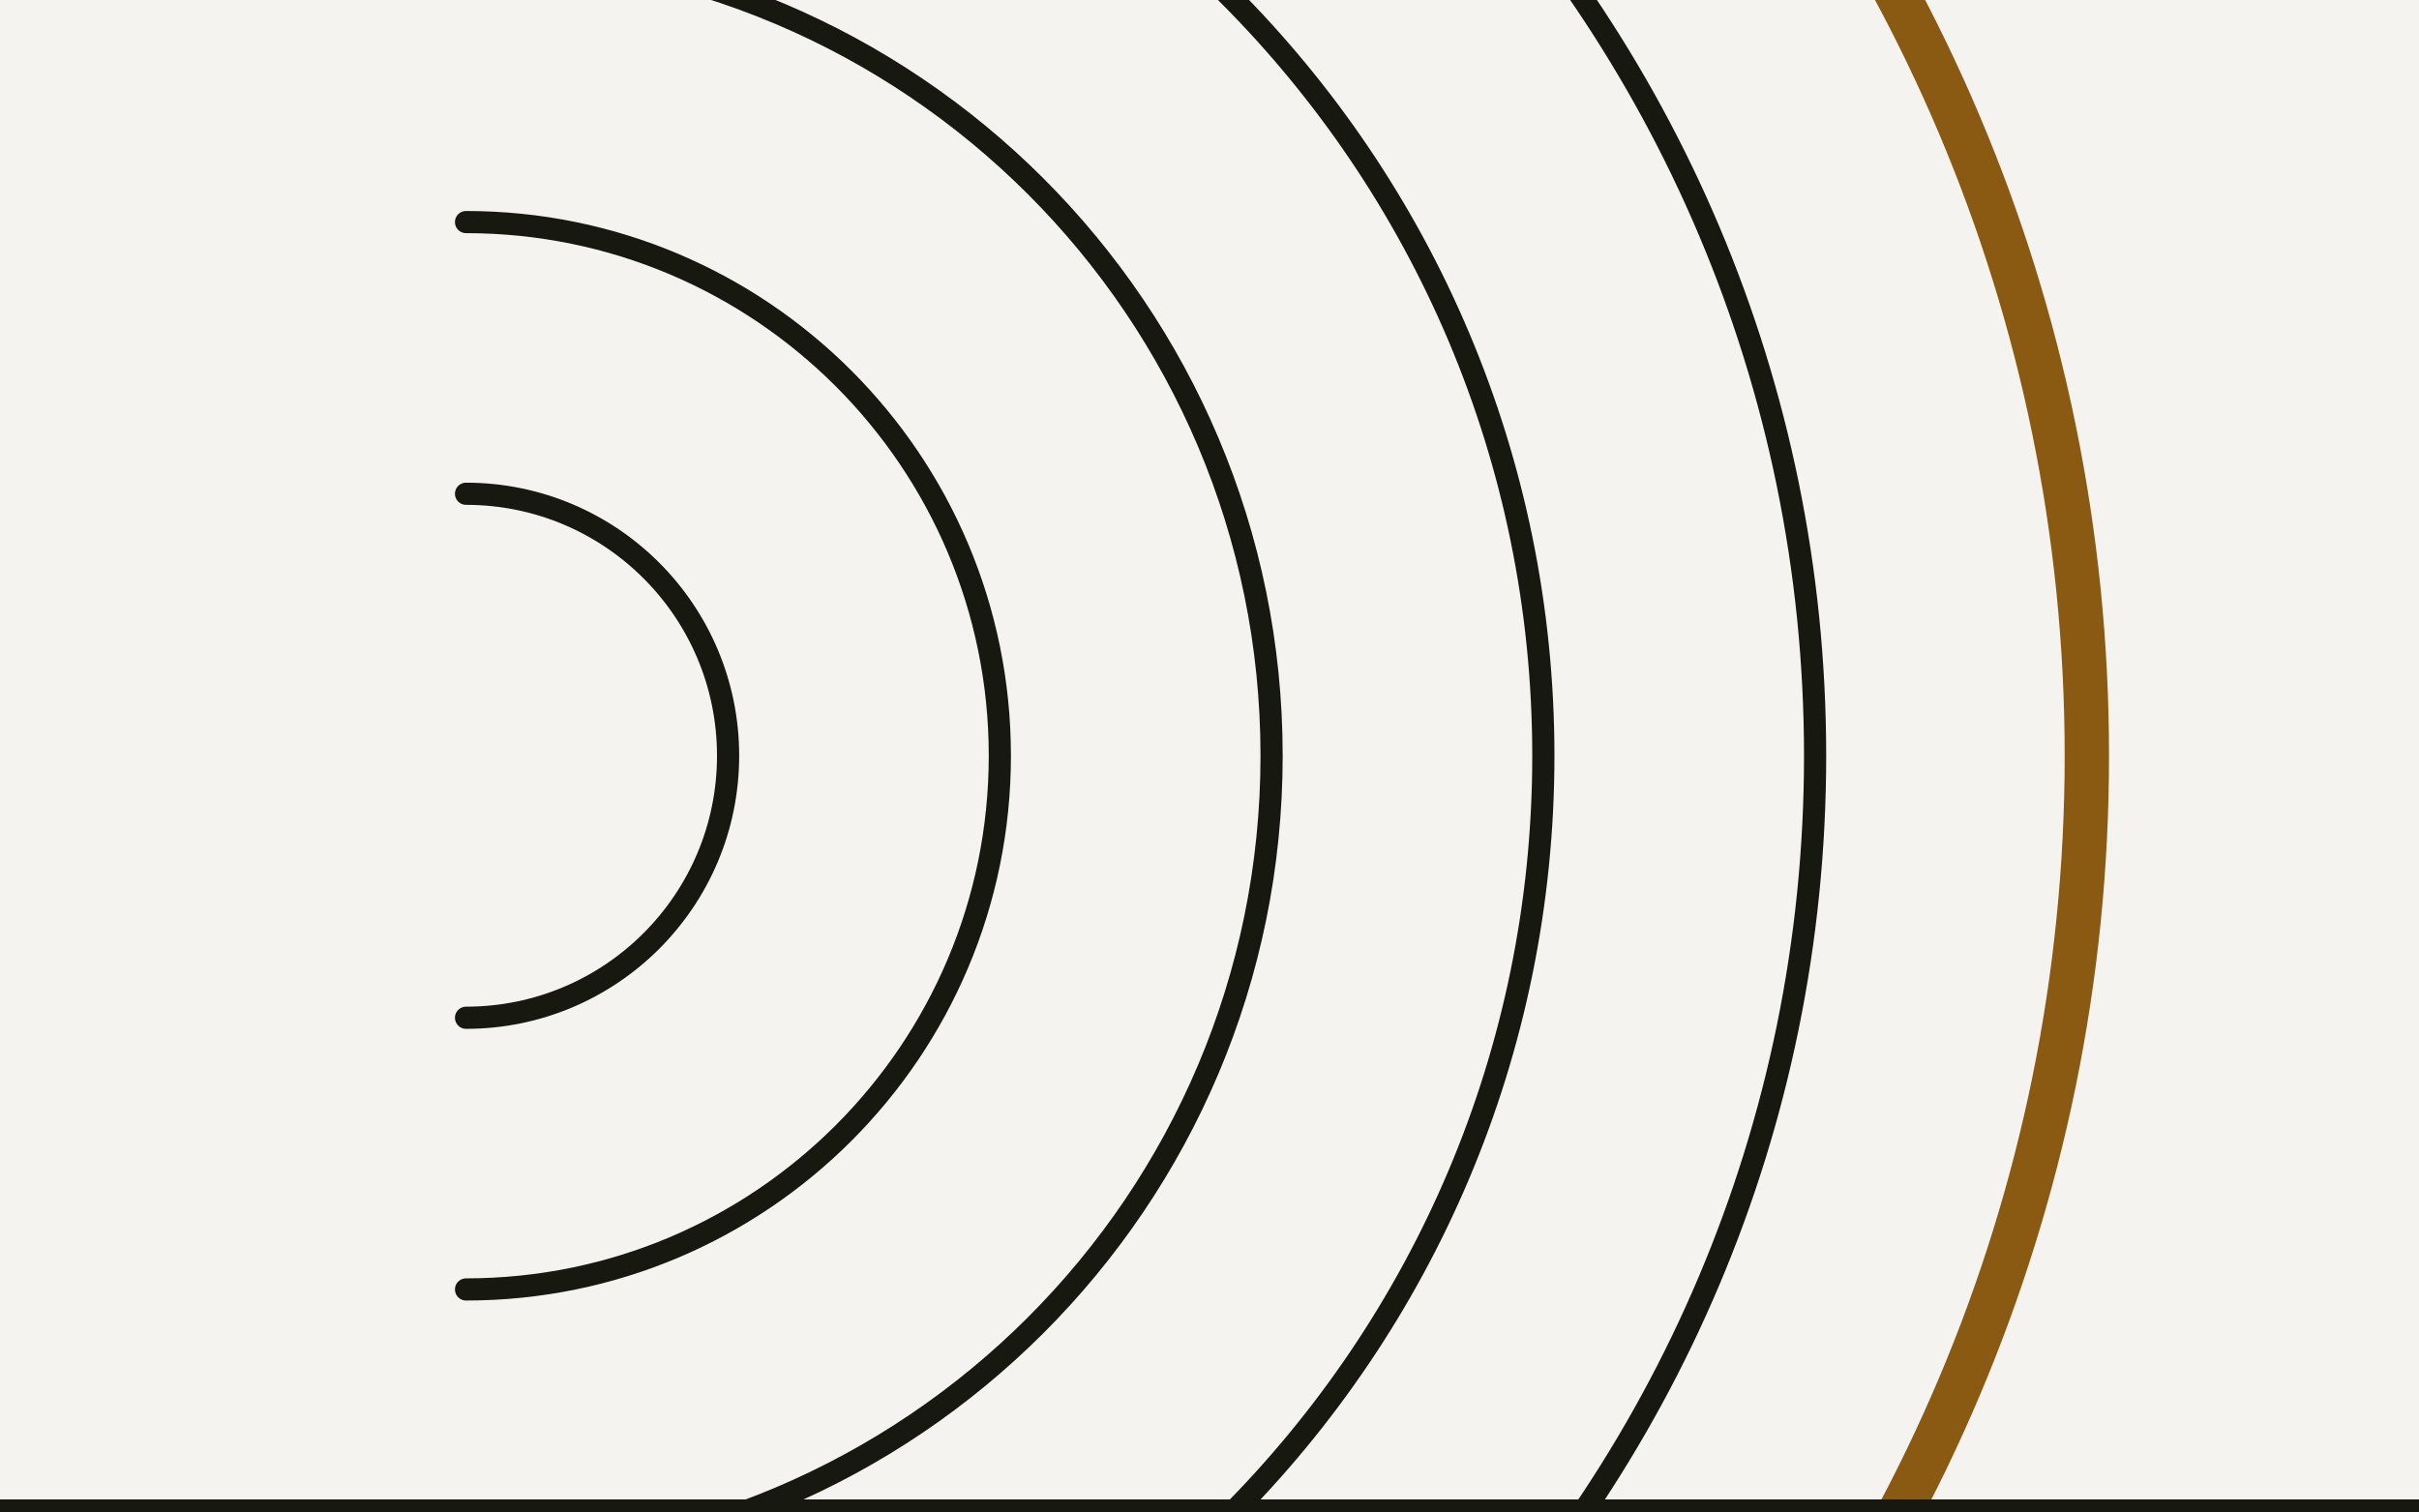
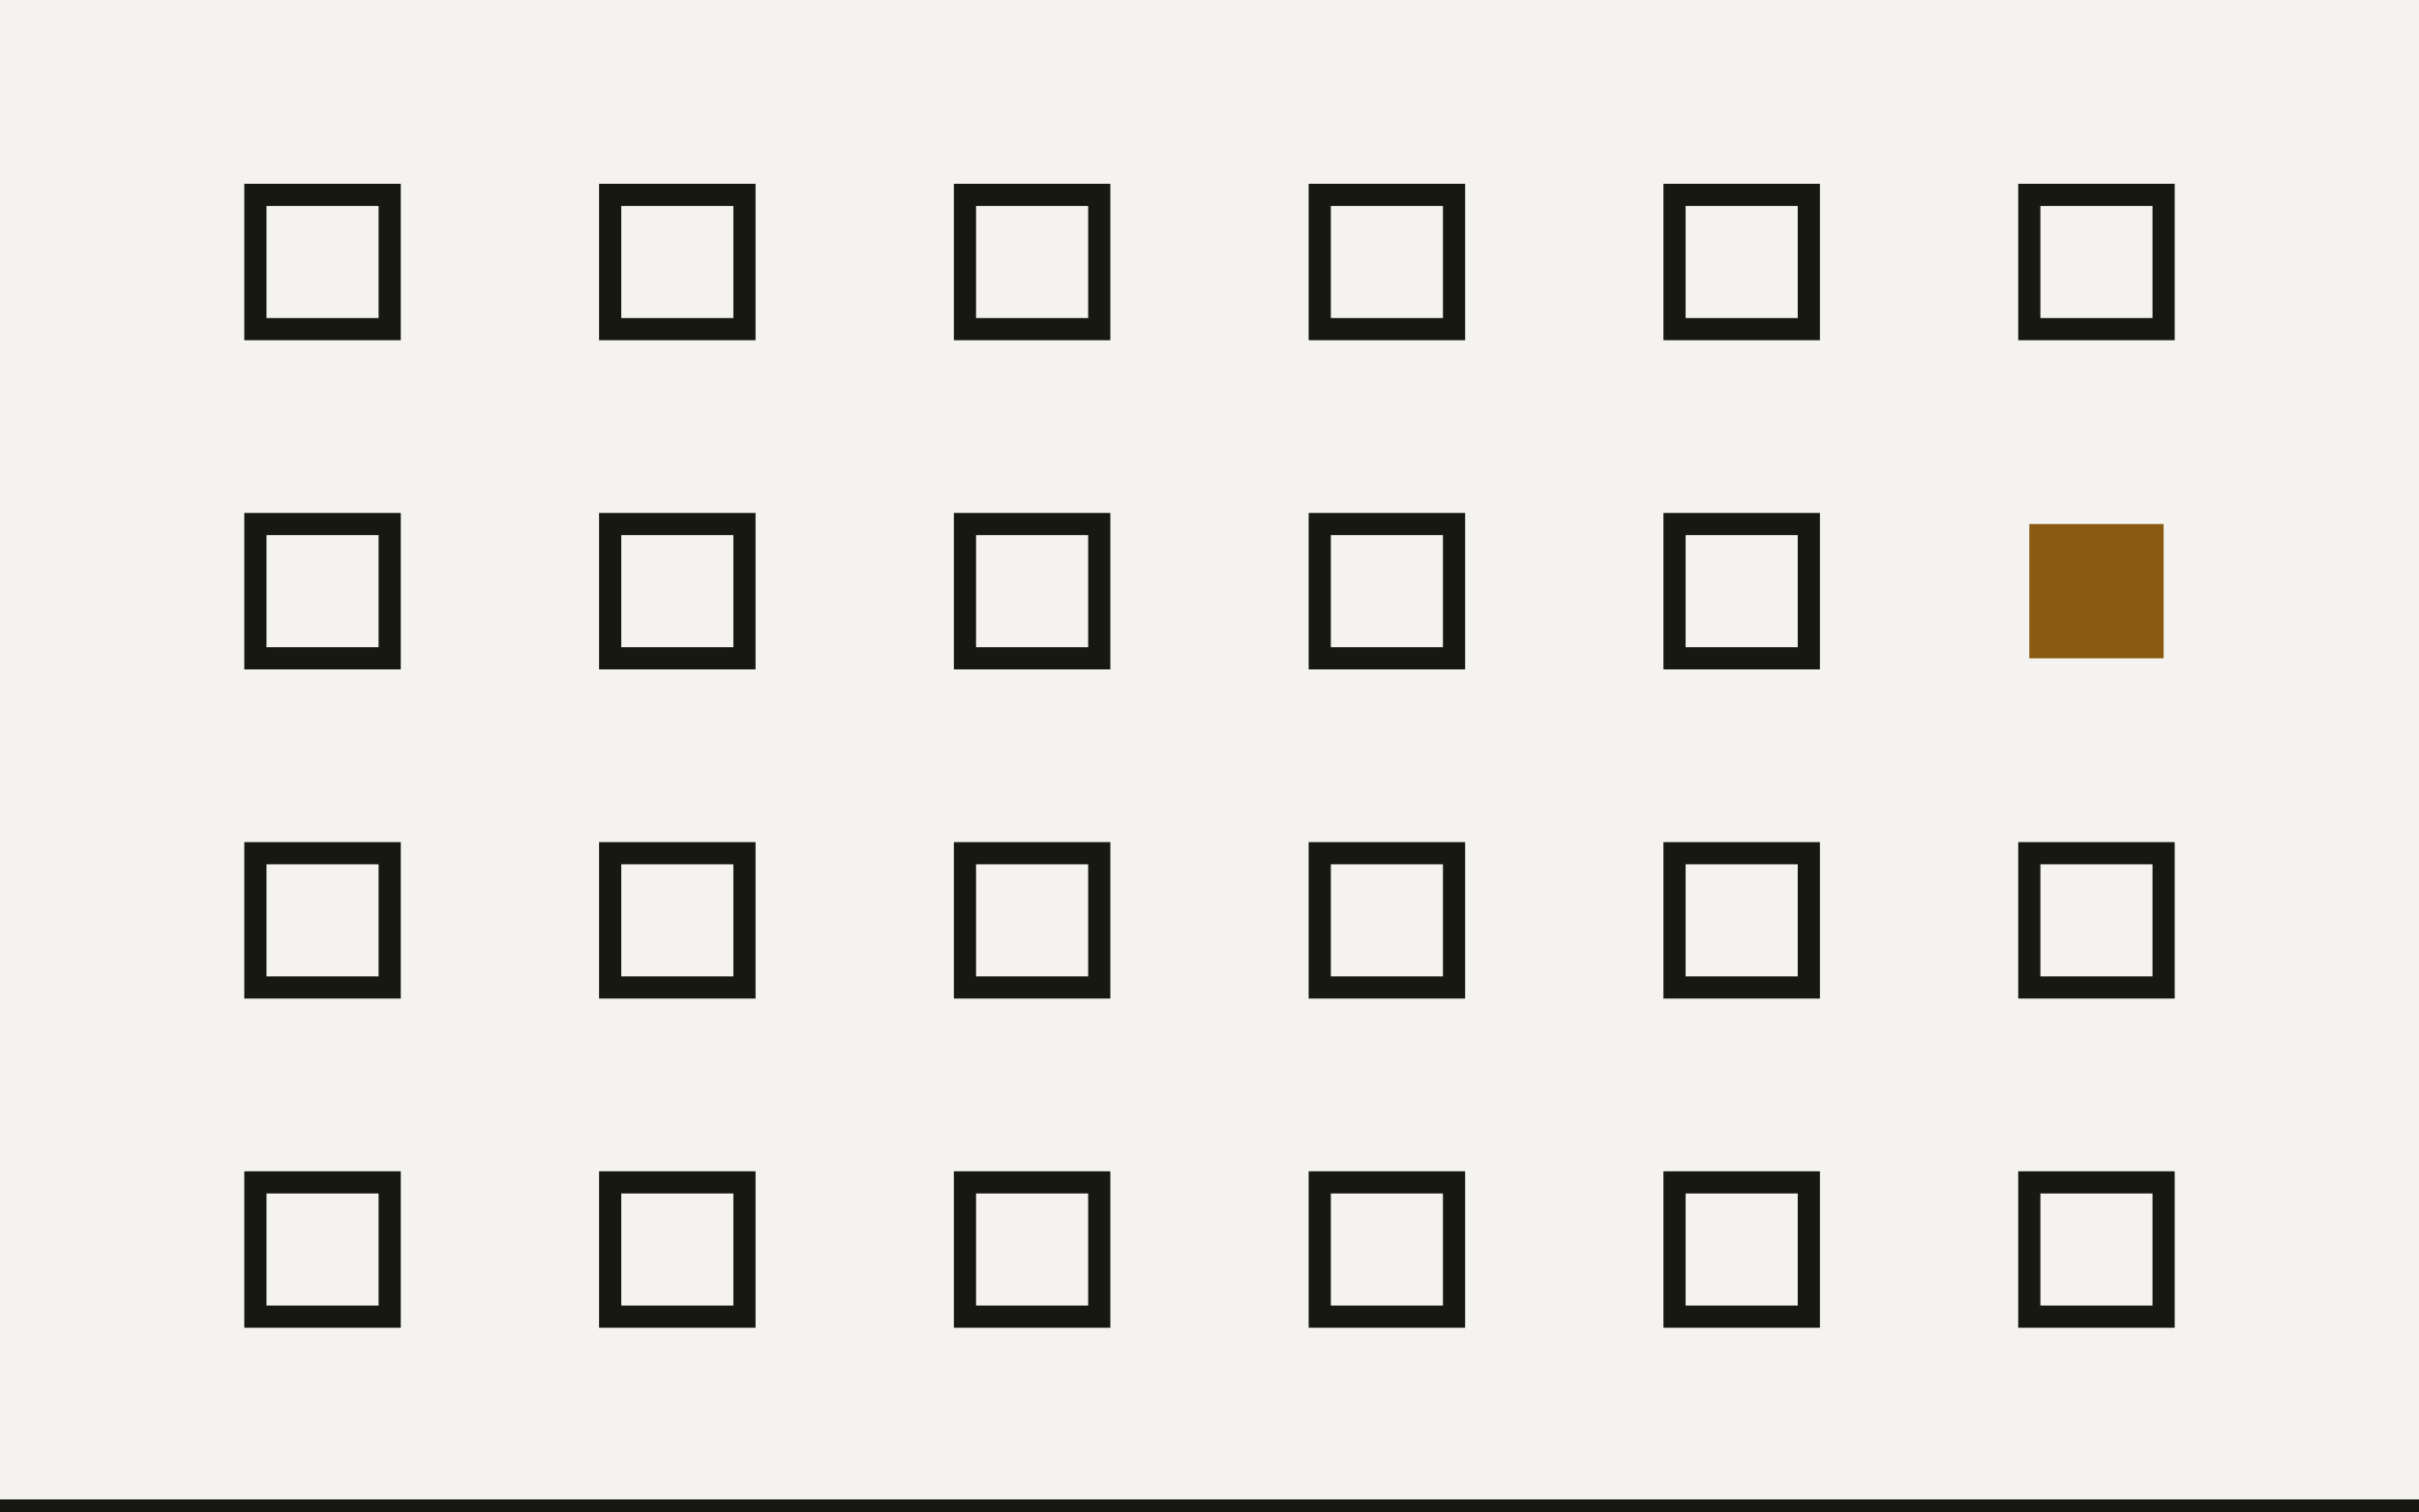
<svg xmlns="http://www.w3.org/2000/svg" viewBox="0 0 1200 750" width="1200" height="750" role="img">
  <rect width="1200" height="750" fill="#F4F3EF" />
-   <path d="M 231.187 245 A 130 130 0 0 1 231.187 505" fill="none" stroke="#17180F" stroke-width="11" stroke-linecap="round" />
-   <path d="M 231.187 110.191 A 264.809 264.809 0 0 1 231.187 639.809" fill="none" stroke="#17180F" stroke-width="11" stroke-linecap="round" />
-   <path d="M 231.187 -24.618 A 399.618 399.618 0 0 1 231.187 774.618" fill="none" stroke="#17180F" stroke-width="11" stroke-linecap="round" />
-   <path d="M 231.187 -159.427 A 534.427 534.427 0 0 1 231.187 909.427" fill="none" stroke="#17180F" stroke-width="11" stroke-linecap="round" />
-   <path d="M 231.187 -294.236 A 669.236 669.236 0 0 1 231.187 1044.236" fill="none" stroke="#17180F" stroke-width="11" stroke-linecap="round" />
-   <path d="M 231.187 -429.045 A 804.045 804.045 0 0 1 231.187 1179.045" fill="none" stroke="#8A5A12" stroke-width="22" stroke-linecap="round" />
+   <rect x="126.688" y="96.688" width="66.624" height="66.624" fill="none" stroke="#17180F" stroke-width="11" />
+   <rect x="302.688" y="96.688" width="66.624" height="66.624" fill="none" stroke="#17180F" stroke-width="11" />
+   <rect x="478.688" y="96.688" width="66.624" height="66.624" fill="none" stroke="#17180F" stroke-width="11" />
+   <rect x="654.688" y="96.688" width="66.624" height="66.624" fill="none" stroke="#17180F" stroke-width="11" />
+   <rect x="830.688" y="96.688" width="66.624" height="66.624" fill="none" stroke="#17180F" stroke-width="11" />
+   <rect x="1006.688" y="96.688" width="66.624" height="66.624" fill="none" stroke="#17180F" stroke-width="11" />
+   <rect x="126.688" y="260.021" width="66.624" height="66.624" fill="none" stroke="#17180F" stroke-width="11" />
+   <rect x="302.688" y="260.021" width="66.624" height="66.624" fill="none" stroke="#17180F" stroke-width="11" />
+   <rect x="478.688" y="260.021" width="66.624" height="66.624" fill="none" stroke="#17180F" stroke-width="11" />
+   <rect x="654.688" y="260.021" width="66.624" height="66.624" fill="none" stroke="#17180F" stroke-width="11" />
+   <rect x="830.688" y="260.021" width="66.624" height="66.624" fill="none" stroke="#17180F" stroke-width="11" />
+   <rect x="1006.688" y="260.021" width="66.624" height="66.624" fill="#8A5A12" />
+   <rect x="126.688" y="423.355" width="66.624" height="66.624" fill="none" stroke="#17180F" stroke-width="11" />
+   <rect x="302.688" y="423.355" width="66.624" height="66.624" fill="none" stroke="#17180F" stroke-width="11" />
+   <rect x="478.688" y="423.355" width="66.624" height="66.624" fill="none" stroke="#17180F" stroke-width="11" />
+   <rect x="654.688" y="423.355" width="66.624" height="66.624" fill="none" stroke="#17180F" stroke-width="11" />
+   <rect x="830.688" y="423.355" width="66.624" height="66.624" fill="none" stroke="#17180F" stroke-width="11" />
+   <rect x="1006.688" y="423.355" width="66.624" height="66.624" fill="none" stroke="#17180F" stroke-width="11" />
+   <rect x="126.688" y="586.688" width="66.624" height="66.624" fill="none" stroke="#17180F" stroke-width="11" />
+   <rect x="302.688" y="586.688" width="66.624" height="66.624" fill="none" stroke="#17180F" stroke-width="11" />
+   <rect x="478.688" y="586.688" width="66.624" height="66.624" fill="none" stroke="#17180F" stroke-width="11" />
+   <rect x="654.688" y="586.688" width="66.624" height="66.624" fill="none" stroke="#17180F" stroke-width="11" />
+   <rect x="830.688" y="586.688" width="66.624" height="66.624" fill="none" stroke="#17180F" stroke-width="11" />
+   <rect x="1006.688" y="586.688" width="66.624" height="66.624" fill="none" stroke="#17180F" stroke-width="11" />
  <line x1="0" y1="749" x2="1200" y2="749" stroke="#17180F" stroke-width="10" />
</svg>
